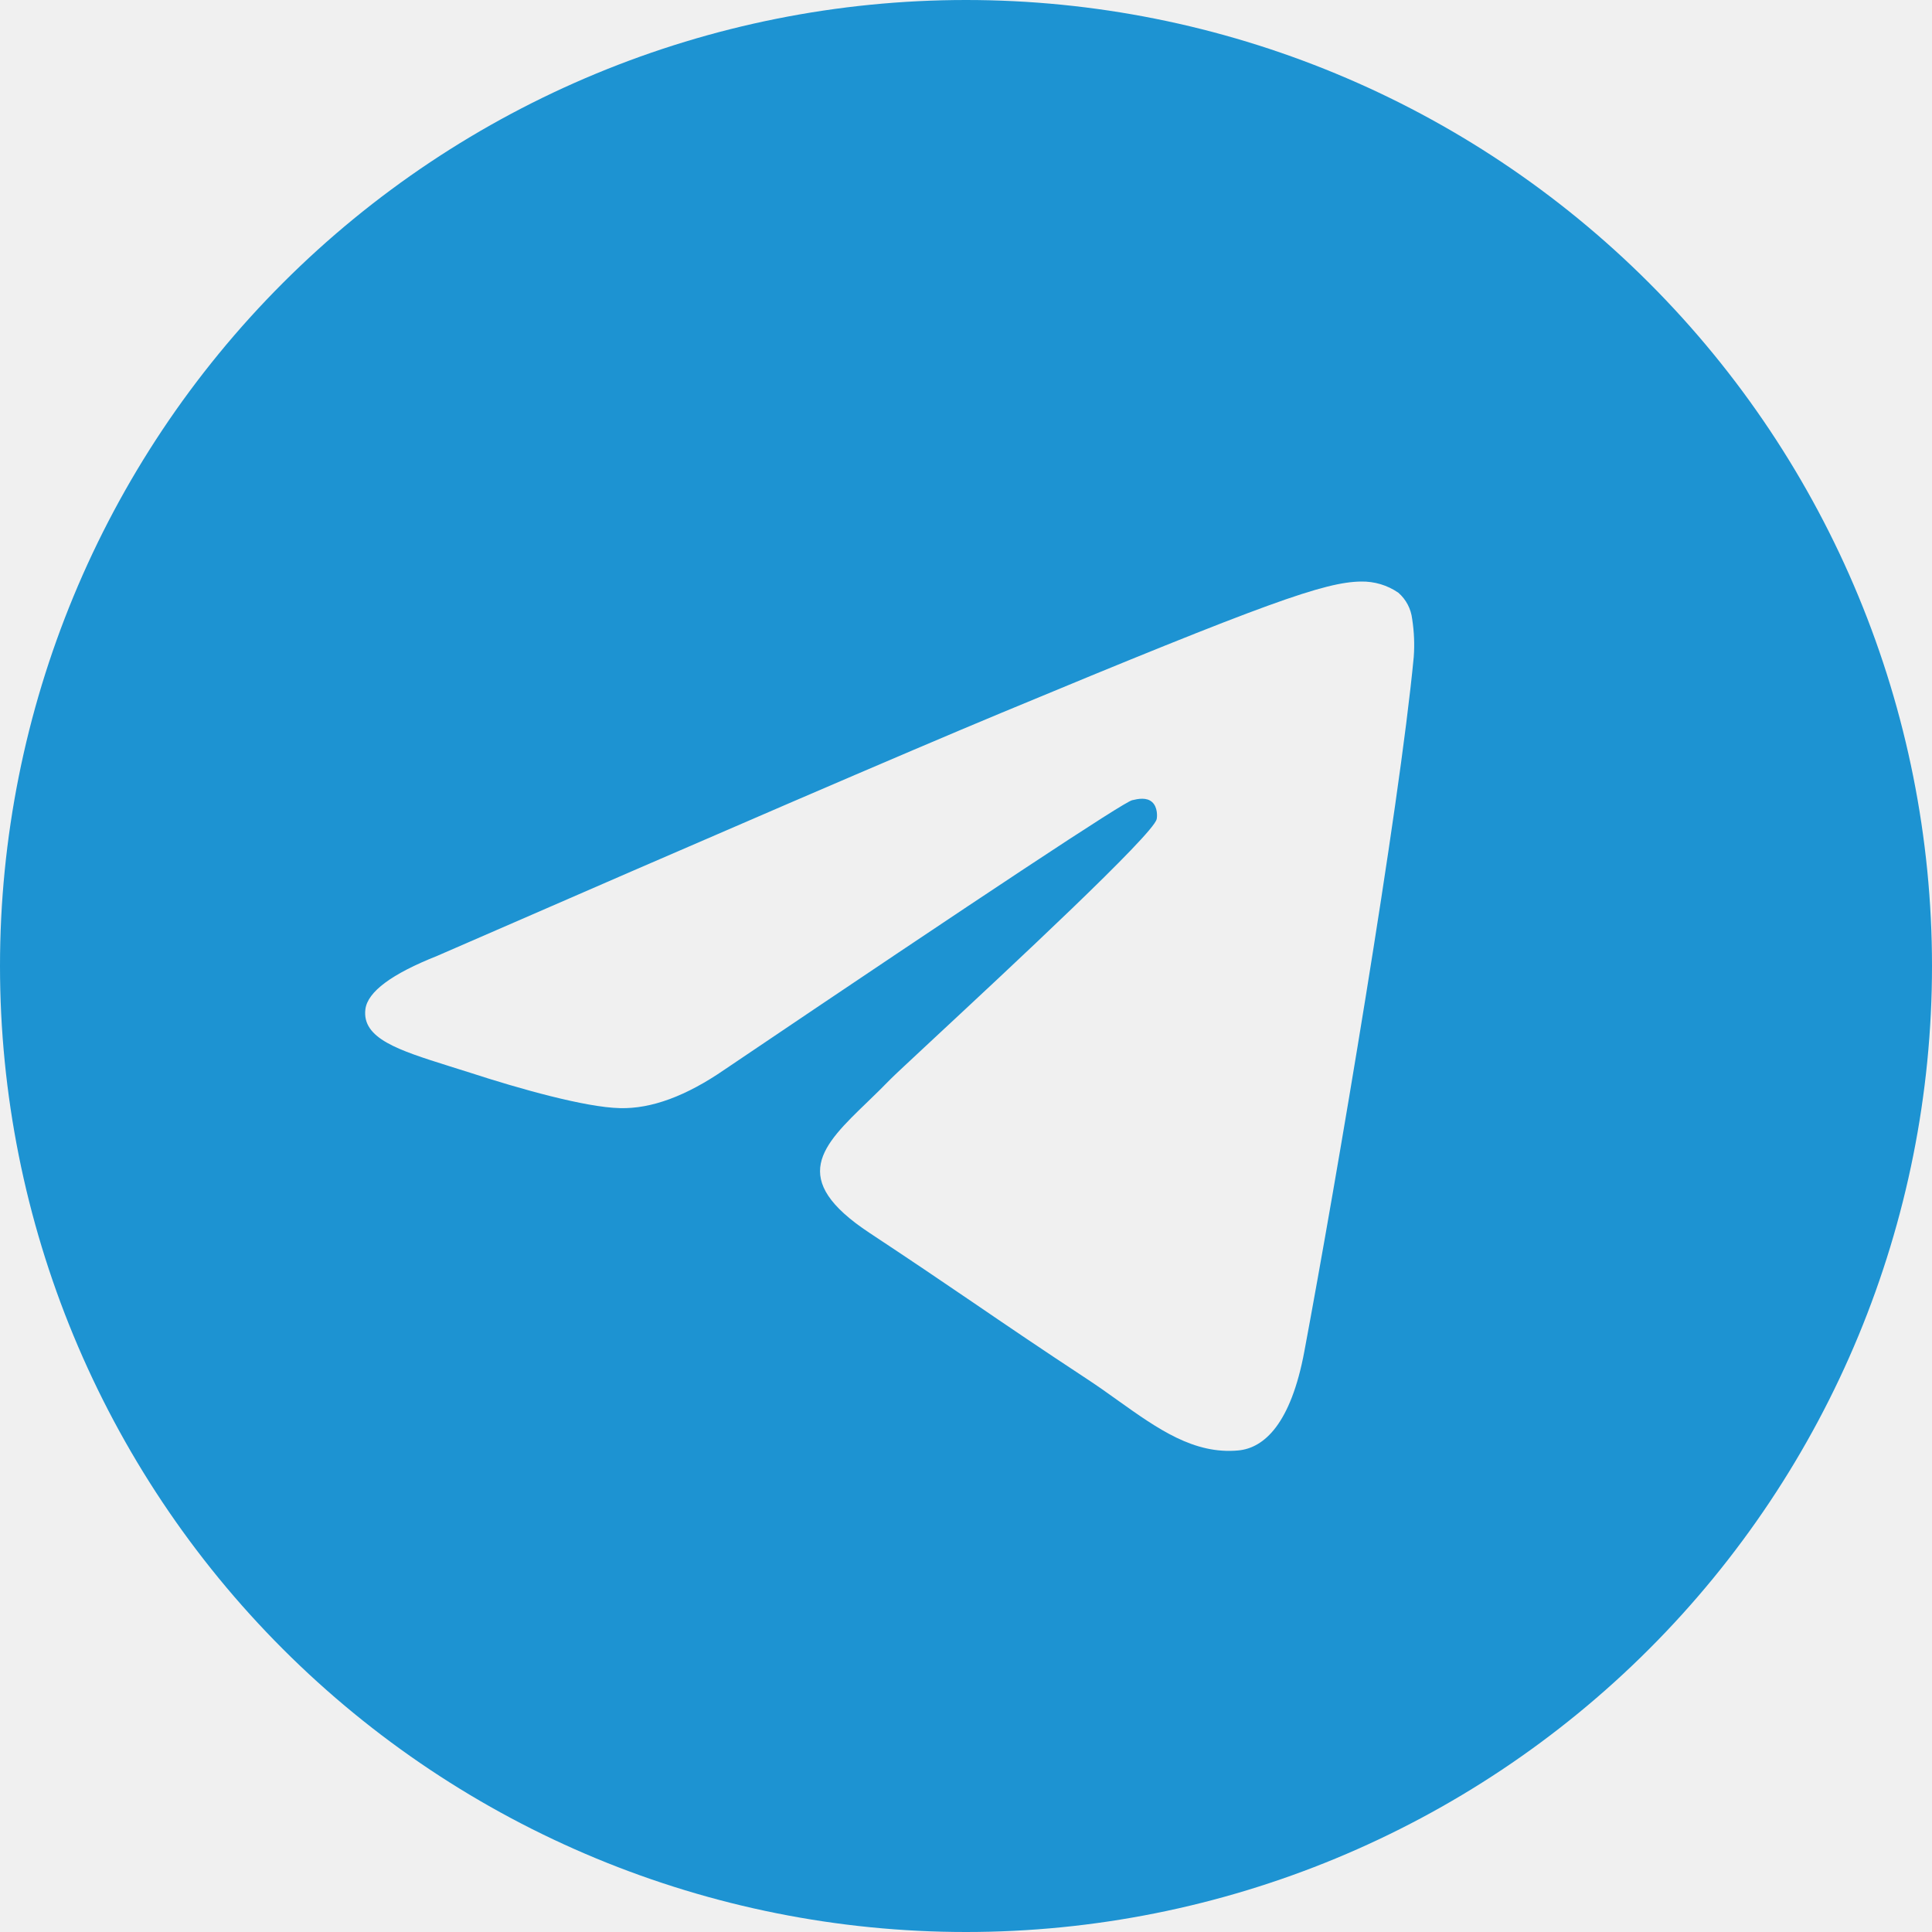
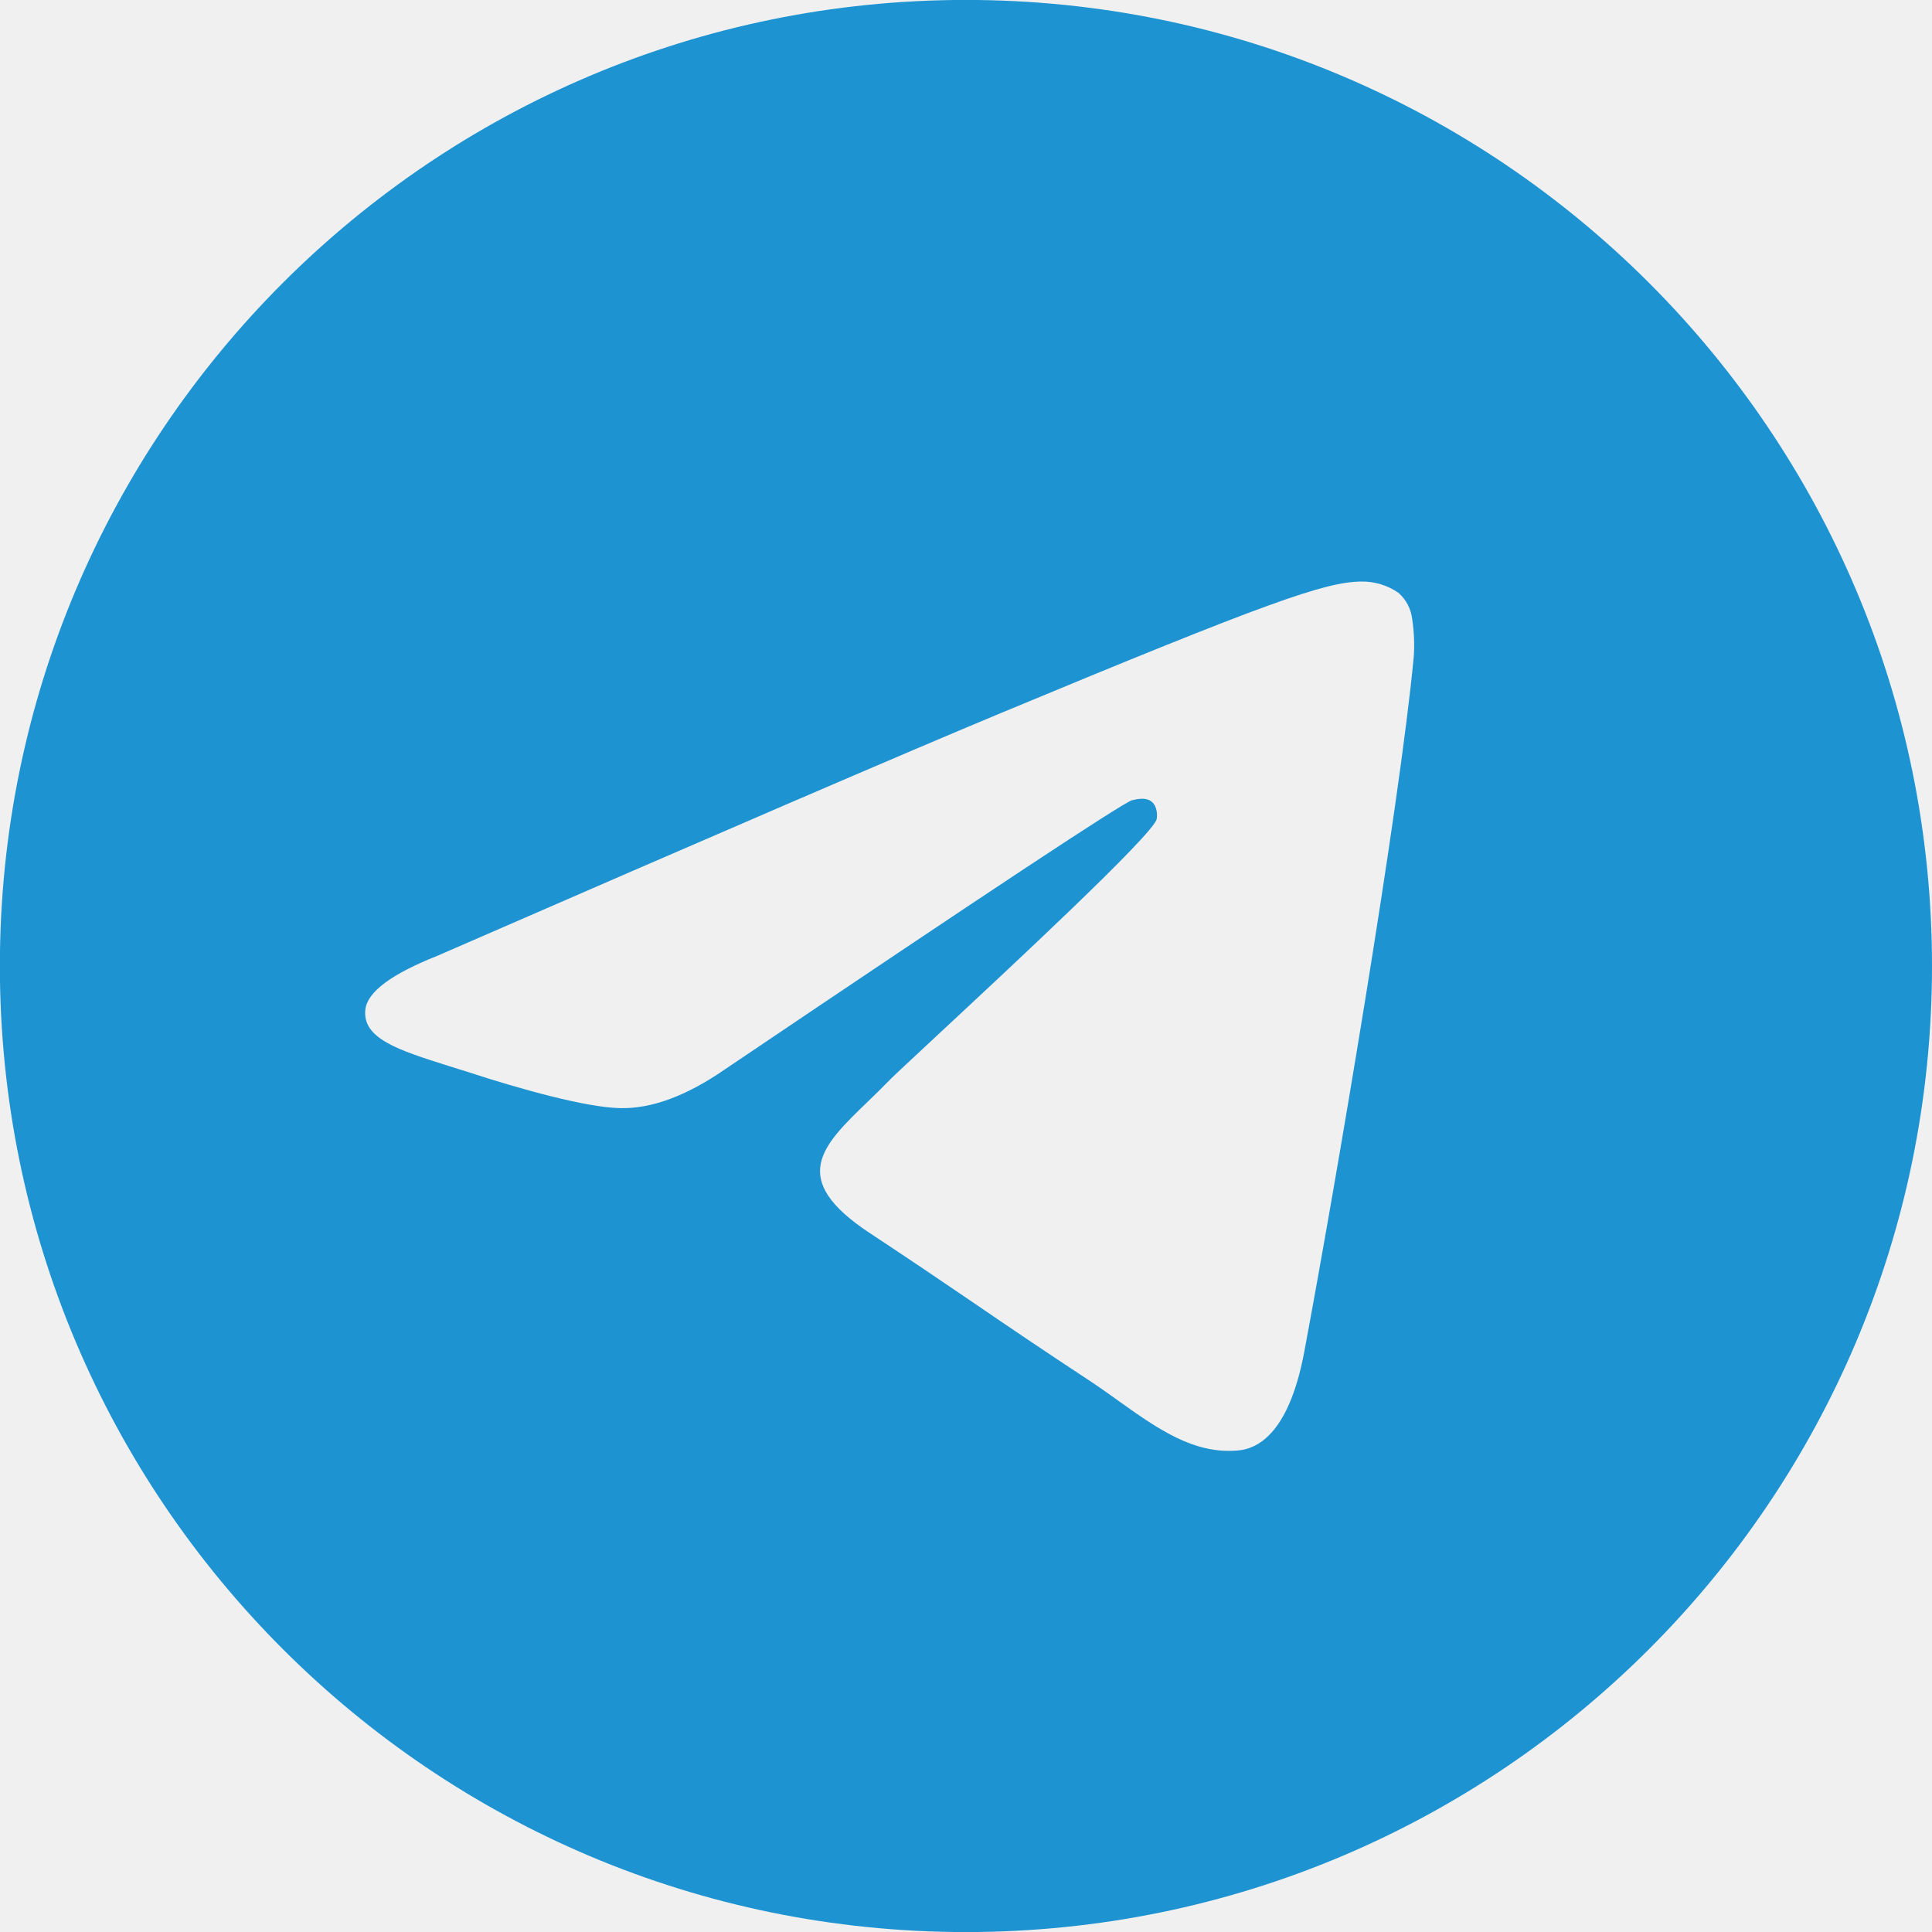
- <svg xmlns="http://www.w3.org/2000/svg" width="16" height="16" viewBox="0 0 16 16" fill="none">
-   <g clip-path="url(#clip0_1480_62)" fill="none">
-     <path d="M16 8C16 10.122 15.157 12.157 13.657 13.657C12.157 15.157 10.122 16 8 16C5.878 16 3.843 15.157 2.343 13.657C0.843 12.157 0 10.122 0 8C0 5.878 0.843 3.843 2.343 2.343C3.843 0.843 5.878 0 8 0C10.122 0 12.157 0.843 13.657 2.343C15.157 3.843 16 5.878 16 8ZM8.287 5.906C7.508 6.23 5.953 6.9 3.621 7.916C3.243 8.066 3.045 8.213 3.026 8.358C2.996 8.601 3.301 8.697 3.716 8.828L3.891 8.883C4.299 9.016 4.849 9.171 5.134 9.177C5.394 9.184 5.683 9.077 6.002 8.857C8.181 7.386 9.306 6.643 9.376 6.627C9.426 6.615 9.496 6.601 9.542 6.643C9.588 6.685 9.584 6.763 9.579 6.784C9.549 6.913 8.352 8.025 7.733 8.601C7.54 8.781 7.403 8.908 7.375 8.937C7.313 9 7.251 9.062 7.187 9.123C6.807 9.489 6.523 9.763 7.202 10.211C7.529 10.427 7.791 10.604 8.052 10.782C8.336 10.976 8.62 11.169 8.988 11.411C9.081 11.472 9.171 11.535 9.258 11.598C9.589 11.834 9.888 12.046 10.255 12.012C10.469 11.992 10.69 11.792 10.802 11.192C11.067 9.775 11.588 6.706 11.708 5.441C11.716 5.336 11.711 5.23 11.695 5.126C11.685 5.042 11.645 4.965 11.581 4.909C11.49 4.846 11.382 4.814 11.271 4.816C10.971 4.821 10.508 4.982 8.287 5.906Z" fill="#1D93D2" />
+ <svg xmlns="http://www.w3.org/2000/svg" width="16" height="16" fill="none" viewBox="0 0 16 16">
+   <g clip-path="url(#a)">
+     <path fill="#1d93d2" d="M16 8A8 8 0 1 1-.001 8 8 8 0 0 1 16 8M8.287 5.906q-1.168.486-4.666 2.01-.567.225-.595.442c-.03.243.275.339.69.47l.175.055c.408.133.958.288 1.243.294q.39.01.868-.32 3.27-2.206 3.374-2.23c.05-.012.12-.026.166.016s.042.12.037.141c-.03.129-1.227 1.241-1.846 1.817-.193.18-.33.307-.358.336a8 8 0 0 1-.188.186c-.38.366-.664.64.015 1.088.327.216.589.393.85.571.284.194.568.387.936.629q.14.092.27.187c.331.236.63.448.997.414.214-.02.435-.22.547-.82.265-1.417.786-4.486.906-5.751q.011-.157-.013-.315a.34.34 0 0 0-.114-.217.53.53 0 0 0-.31-.093c-.3.005-.763.166-2.984 1.09" />
  </g>
  <defs>
-     <clipPath id="clip0_1480_62">
-       <rect width="16" height="16" fill="white" />
+     <clipPath id="a">
+       <path fill="#fff" d="M0 0h16v16H0z" />
    </clipPath>
  </defs>
</svg>
